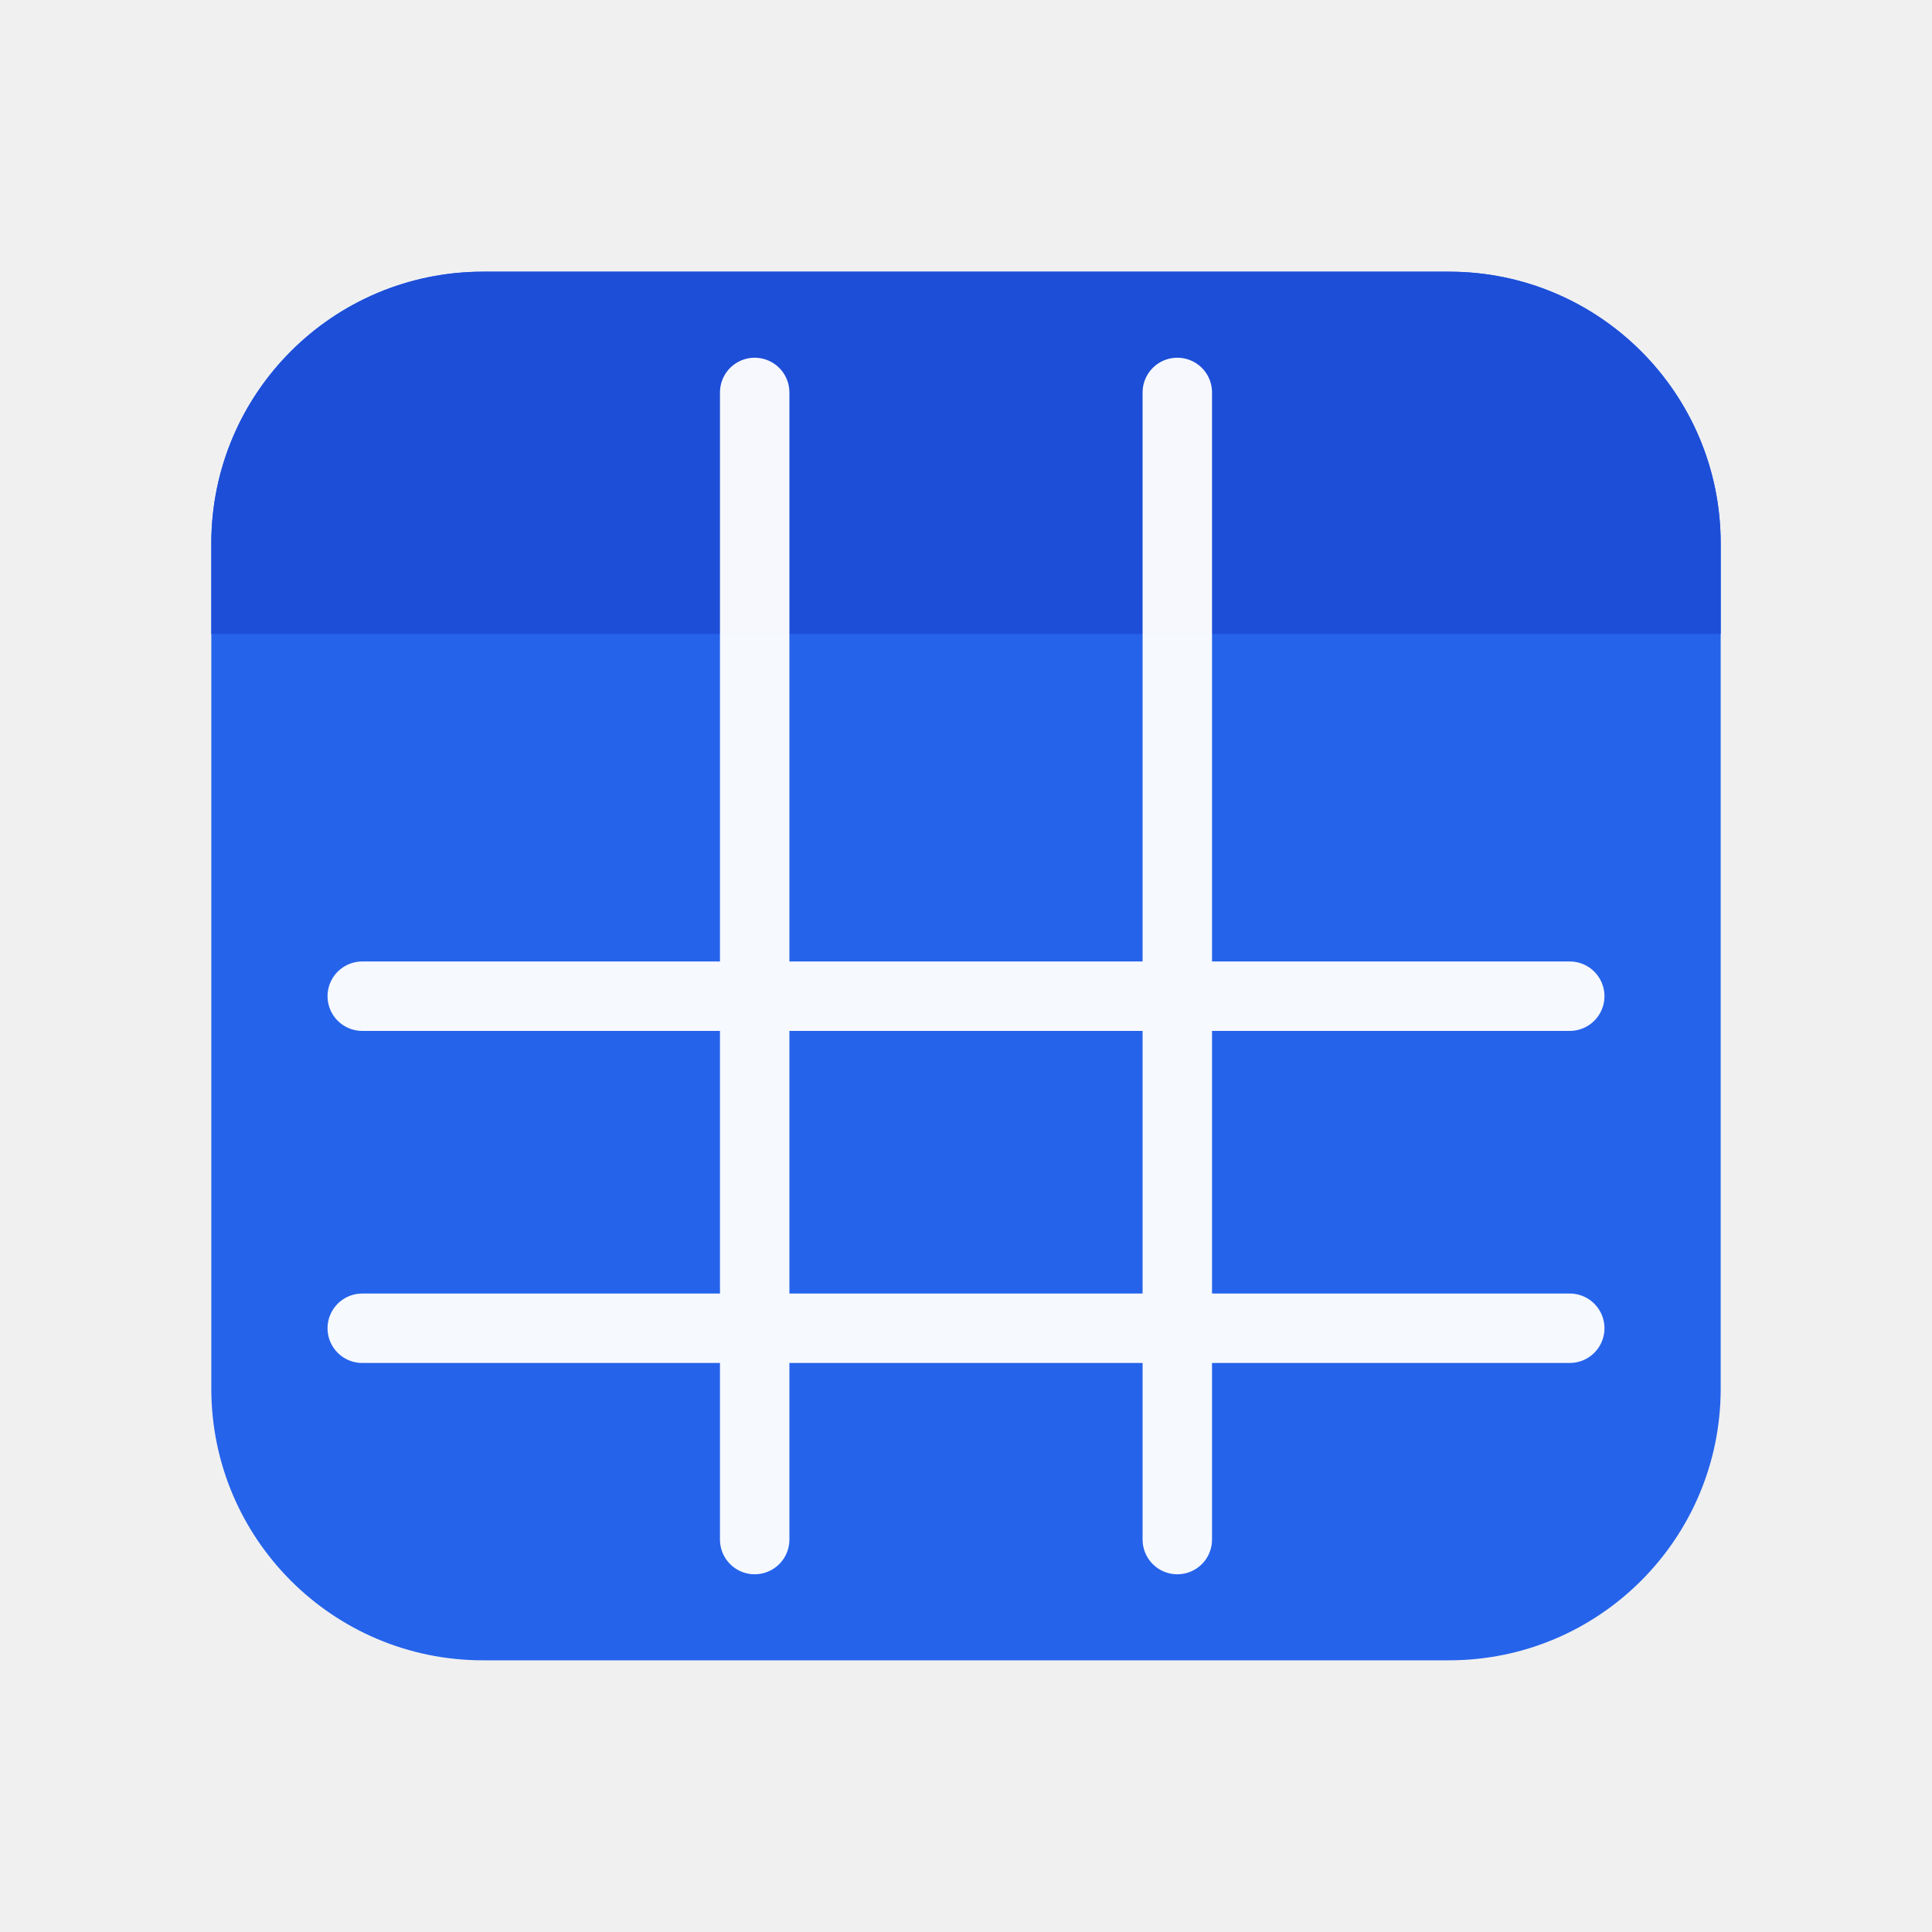
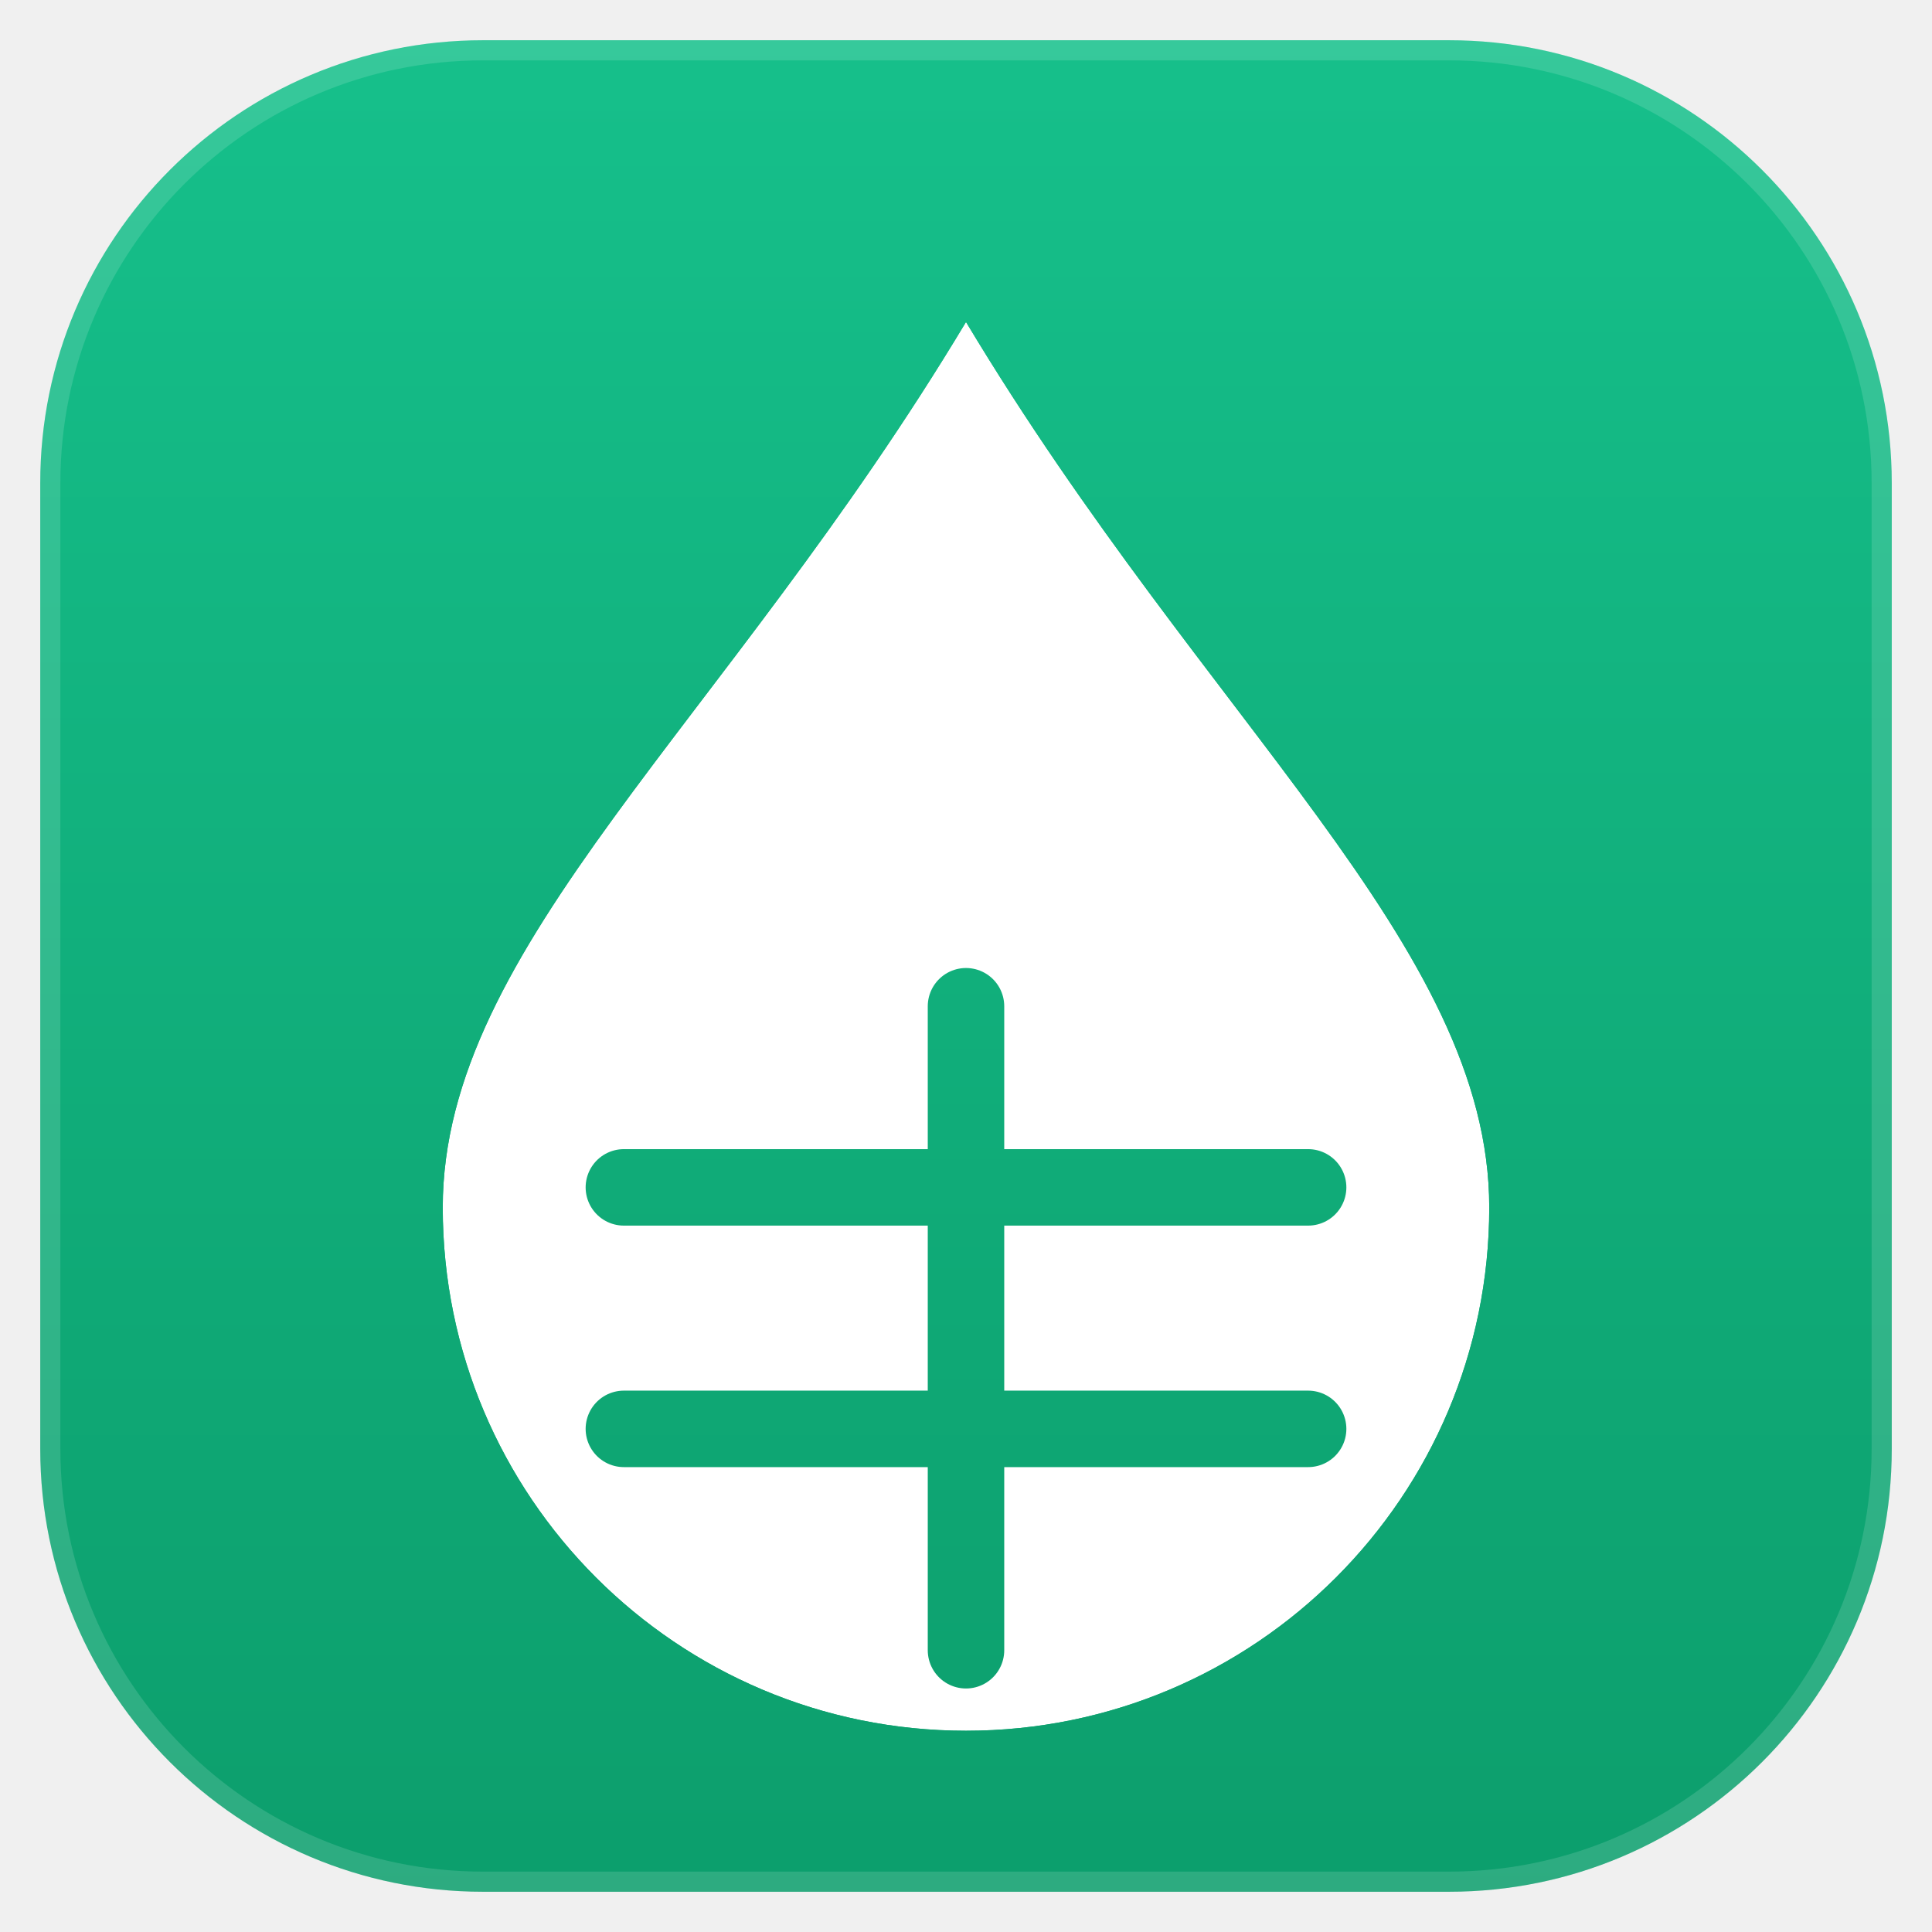
- <svg xmlns="http://www.w3.org/2000/svg" viewBox="0 0 64 64" fill="none">
-   <rect x="7" y="9" width="50" height="46" rx="9" fill="#2563eb" />
-   <path d="M7 18a9 9 0 0 1 9-9h32a9 9 0 0 1 9 9v3H7z" fill="#1d4ed8" />
-   <g stroke="#ffffff" stroke-width="2.3" stroke-linecap="round" opacity="0.96">
-     <line x1="25" y1="13" x2="25" y2="51" />
-     <line x1="39" y1="13" x2="39" y2="51" />
-     <line x1="12" y1="33" x2="52" y2="33" />
-     <line x1="12" y1="44" x2="52" y2="44" />
-   </g>
+ <svg xmlns="http://www.w3.org/2000/svg" viewBox="0 0 96 96" fill="none" role="img" aria-label="Drop CSV Viewer">
+   <defs>
+     <linearGradient id="tile" x1="0" y1="0" x2="0" y2="1">
+       <stop offset="0" stop-color="#16C08B" />
+       <stop offset="1" stop-color="#0C9E6C" />
+     </linearGradient>
+     <mask id="grid">
+       <path d="M48 16 C60 36 74 47 74 60 a26 26 0 1 1 -52 0 C22 47 36 36 48 16 Z" fill="#fff" />
+       <g stroke="#000" stroke-width="3.8" stroke-linecap="round">
+         <line x1="48" y1="50" x2="48" y2="82" />
+         <line x1="31" y1="59" x2="65" y2="59" />
+         <line x1="31" y1="71" x2="65" y2="71" />
+       </g>
+     </mask>
+   </defs>
+   <rect x="2" y="2" width="92" height="92" rx="22" fill="url(#tile)" />
+   <rect x="2.5" y="2.5" width="91" height="91" rx="21.5" fill="none" stroke="#ffffff" stroke-opacity="0.14" />
+   <path d="M48 16 C60 36 74 47 74 60 a26 26 0 1 1 -52 0 C22 47 36 36 48 16 Z" fill="#ffffff" mask="url(#grid)" />
</svg>
